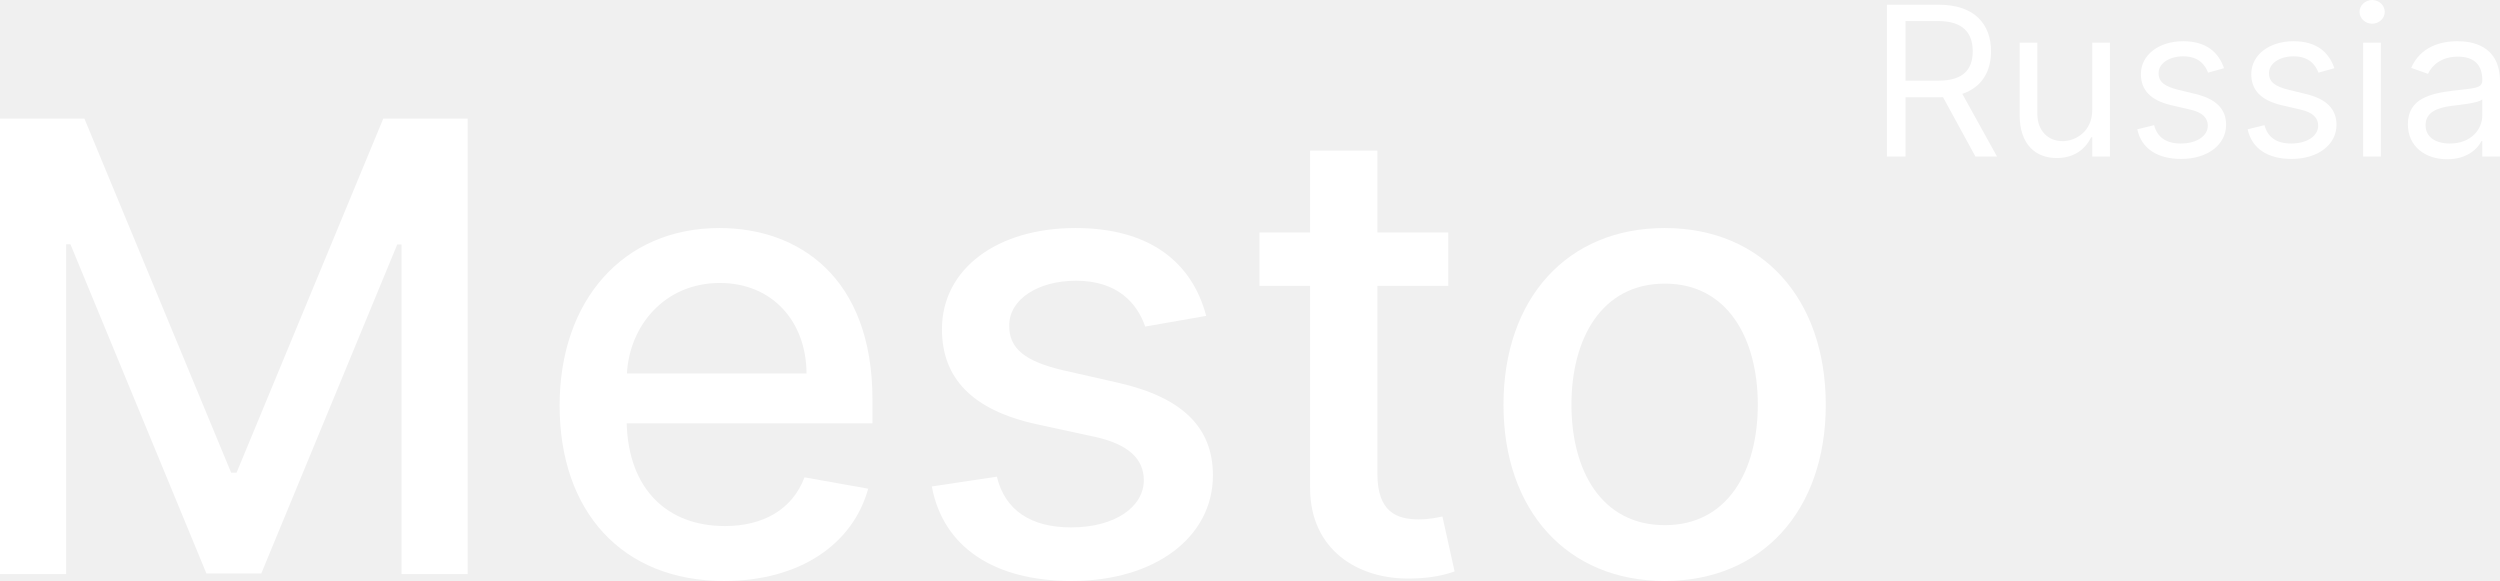
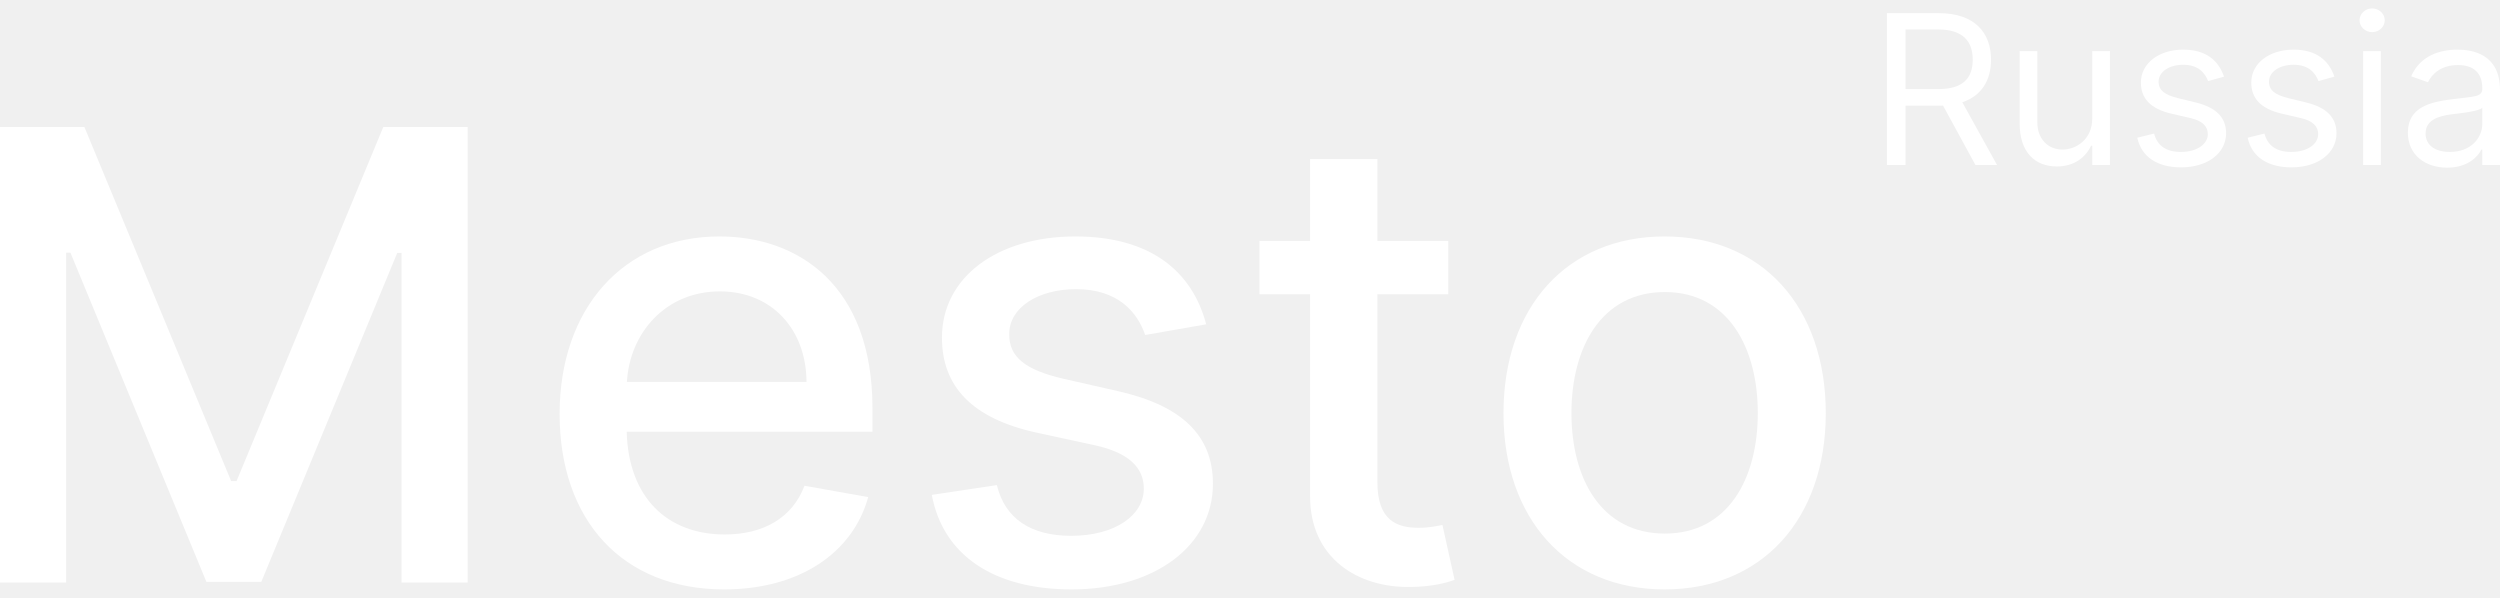
- <svg xmlns="http://www.w3.org/2000/svg" width="142" height="33" viewBox="0 0 142 33" fill="none">
+ <svg xmlns="http://www.w3.org/2000/svg" width="138" height="33" viewBox="0 0 142 33" fill="none">
  <path d="M0 6.737V32.608H3.758V13.875H4.001L11.723 32.571H14.842L22.563 13.887H22.806V32.608H26.564V6.737H21.77L13.436 26.848H13.129L4.794 6.737H0Z" fill="white" />
  <path d="M41.131 33C45.414 33 48.444 30.916 49.313 27.758L45.695 27.113C45.005 28.945 43.343 29.88 41.17 29.88C37.897 29.88 35.698 27.783 35.596 24.044H49.556V22.705C49.556 15.694 45.312 12.952 40.863 12.952C35.391 12.952 31.786 17.071 31.786 23.033C31.786 29.059 35.34 33 41.131 33ZM35.609 21.214C35.762 18.46 37.782 16.073 40.888 16.073C43.854 16.073 45.797 18.245 45.81 21.214H35.609Z" fill="white" />
  <path d="M68.511 17.942C67.718 14.923 65.328 12.952 61.083 12.952C56.647 12.952 53.503 15.264 53.503 18.7C53.503 21.454 55.19 23.286 58.872 24.094L62.196 24.814C64.087 25.231 64.969 26.065 64.969 27.277C64.969 28.781 63.346 29.956 60.84 29.956C58.552 29.956 57.082 28.983 56.622 27.075L52.927 27.631C53.566 31.067 56.456 33 60.866 33C65.609 33 68.894 30.511 68.894 27C68.894 24.258 67.13 22.566 63.525 21.744L60.406 21.037C58.245 20.532 57.312 19.812 57.325 18.498C57.312 17.007 58.948 15.946 61.122 15.946C63.499 15.946 64.599 17.247 65.046 18.549L68.511 17.942Z" fill="white" />
  <path d="M82.263 13.205H78.236V8.556H74.413V13.205H71.537V16.237H74.413V27.694C74.401 31.219 77.124 32.924 80.141 32.861C81.355 32.848 82.173 32.621 82.621 32.457L81.93 29.337C81.674 29.387 81.201 29.501 80.588 29.501C79.348 29.501 78.236 29.097 78.236 26.911V16.237H82.263V13.205Z" fill="white" />
  <path d="M94.551 33C100.086 33 103.704 28.995 103.704 22.995C103.704 16.957 100.086 12.952 94.551 12.952C89.016 12.952 85.398 16.957 85.398 22.995C85.398 28.995 89.016 33 94.551 33ZM94.564 29.829C90.946 29.829 89.258 26.709 89.258 22.983C89.258 19.269 90.946 16.11 94.564 16.11C98.156 16.11 99.843 19.269 99.843 22.983C99.843 26.709 98.156 29.829 94.564 29.829Z" fill="white" />
  <path d="M107.176 8.893H108.233V5.525H110.142C110.219 5.525 110.291 5.525 110.364 5.52L112.205 8.893H113.432L111.459 5.331C112.571 4.956 113.091 4.059 113.091 2.914C113.091 1.39 112.171 0.269 110.125 0.269H107.176V8.893ZM108.233 4.581V1.196H110.091C111.506 1.196 112.051 1.878 112.051 2.914C112.051 3.95 111.506 4.581 110.108 4.581H108.233Z" fill="white" />
  <path d="M118.84 6.249C118.84 7.462 117.903 8.017 117.153 8.017C116.318 8.017 115.721 7.411 115.721 6.468V2.425H114.716V6.535C114.716 8.186 115.602 8.977 116.829 8.977C117.818 8.977 118.465 8.455 118.772 7.798H118.84V8.893H119.846V2.425H118.84V6.249Z" fill="white" />
  <path d="M126.324 3.874C126.009 2.956 125.301 2.341 124.006 2.341C122.625 2.341 121.603 3.116 121.603 4.211C121.603 5.103 122.14 5.701 123.341 5.979L124.432 6.232C125.093 6.384 125.404 6.695 125.404 7.142C125.404 7.697 124.807 8.152 123.87 8.152C123.047 8.152 122.532 7.803 122.353 7.108L121.398 7.344C121.633 8.443 122.549 9.028 123.887 9.028C125.408 9.028 126.443 8.207 126.443 7.091C126.443 6.19 125.872 5.621 124.705 5.339L123.733 5.103C122.958 4.914 122.608 4.657 122.608 4.16C122.608 3.604 123.205 3.2 124.006 3.2C124.884 3.2 125.246 3.68 125.421 4.127L126.324 3.874Z" fill="white" />
  <path d="M132.593 3.874C132.278 2.956 131.571 2.341 130.275 2.341C128.895 2.341 127.872 3.116 127.872 4.211C127.872 5.103 128.409 5.701 129.611 5.979L130.701 6.232C131.362 6.384 131.673 6.695 131.673 7.142C131.673 7.697 131.076 8.152 130.139 8.152C129.317 8.152 128.801 7.803 128.622 7.108L127.667 7.344C127.902 8.443 128.818 9.028 130.156 9.028C131.677 9.028 132.713 8.207 132.713 7.091C132.713 6.19 132.142 5.621 130.974 5.339L130.003 5.103C129.227 4.914 128.878 4.657 128.878 4.16C128.878 3.604 129.474 3.2 130.275 3.2C131.153 3.2 131.515 3.68 131.69 4.127L132.593 3.874Z" fill="white" />
  <path d="M134.227 8.893H135.232V2.425H134.227V8.893ZM134.738 1.347C135.13 1.347 135.454 1.044 135.454 0.674C135.454 0.303 135.13 0 134.738 0C134.346 0 134.022 0.303 134.022 0.674C134.022 1.044 134.346 1.347 134.738 1.347Z" fill="white" />
  <path d="M139 9.045C140.142 9.045 140.739 8.438 140.943 8.017H140.994V8.893H142V4.632C142 2.577 140.415 2.341 139.58 2.341C138.591 2.341 137.466 2.678 136.955 3.857L137.909 4.194C138.131 3.722 138.655 3.217 139.614 3.217C140.538 3.217 140.994 3.701 140.994 4.531V4.564C140.994 5.045 140.5 5.002 139.307 5.154C138.092 5.31 136.767 5.575 136.767 7.057C136.767 8.321 137.756 9.045 139 9.045ZM139.154 8.152C138.352 8.152 137.773 7.798 137.773 7.108C137.773 6.35 138.472 6.114 139.256 6.013C139.682 5.962 140.824 5.845 140.994 5.642V6.552C140.994 7.36 140.347 8.152 139.154 8.152Z" fill="white" />
</svg>
